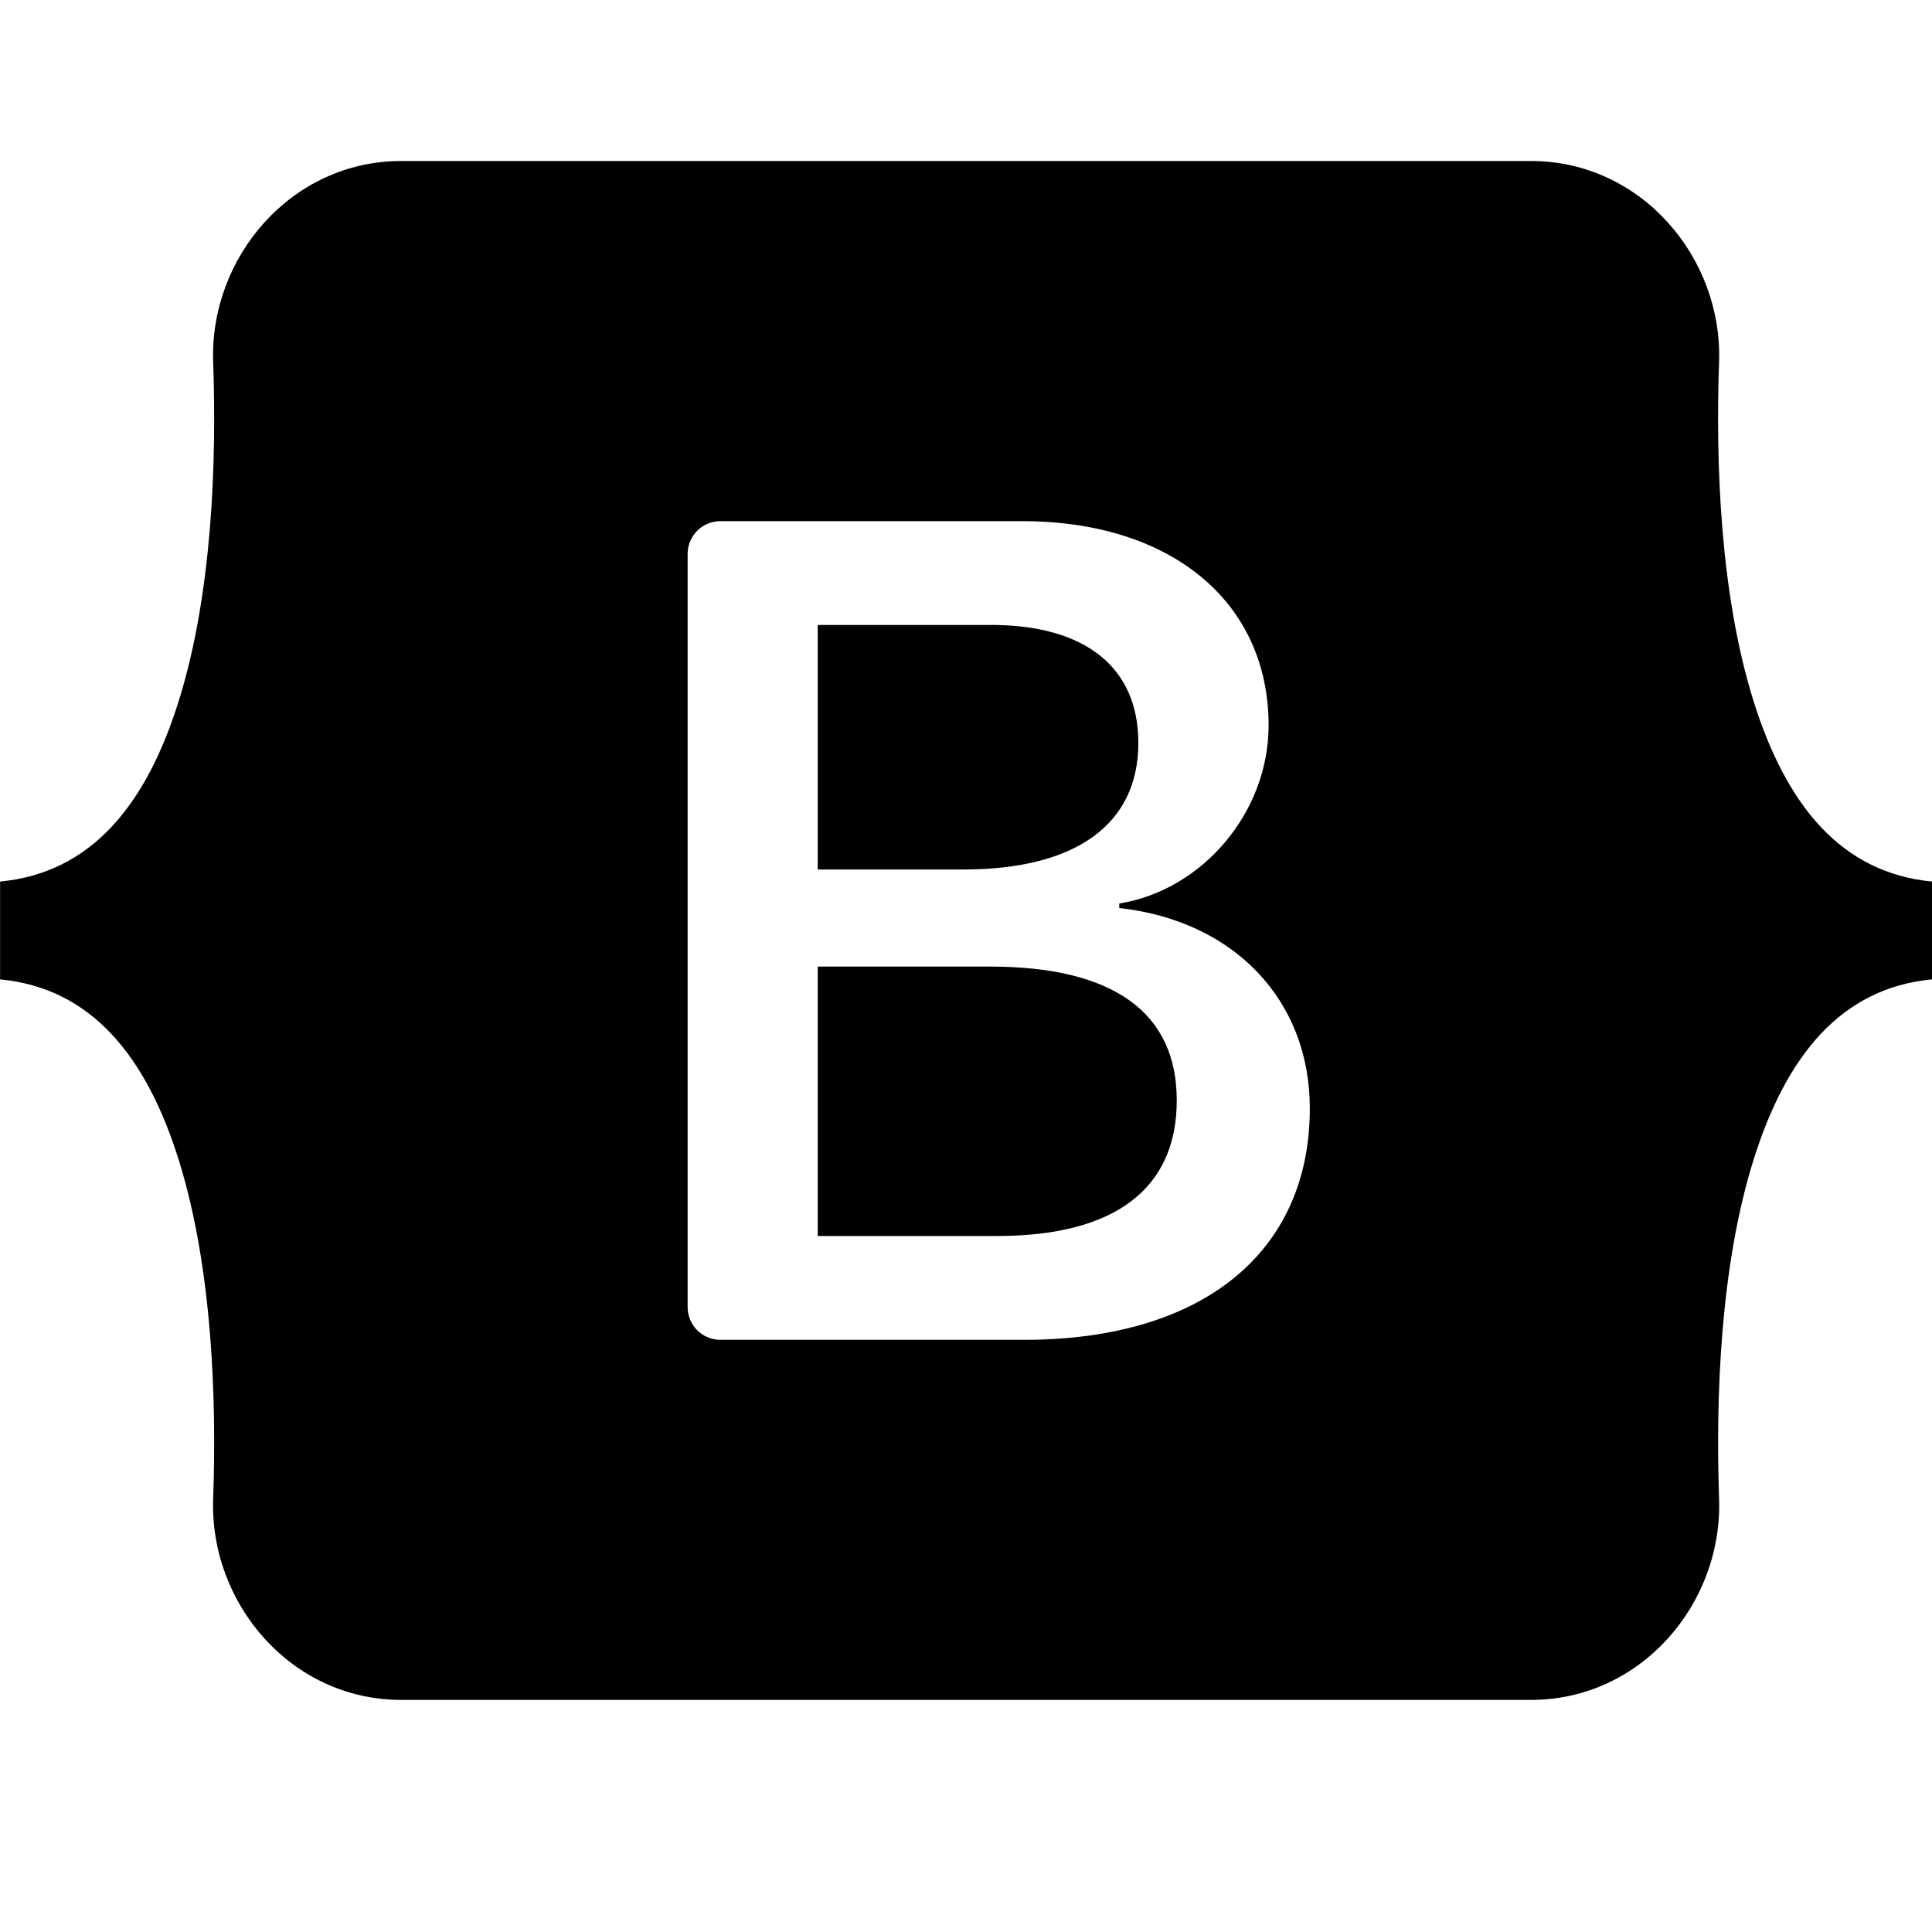
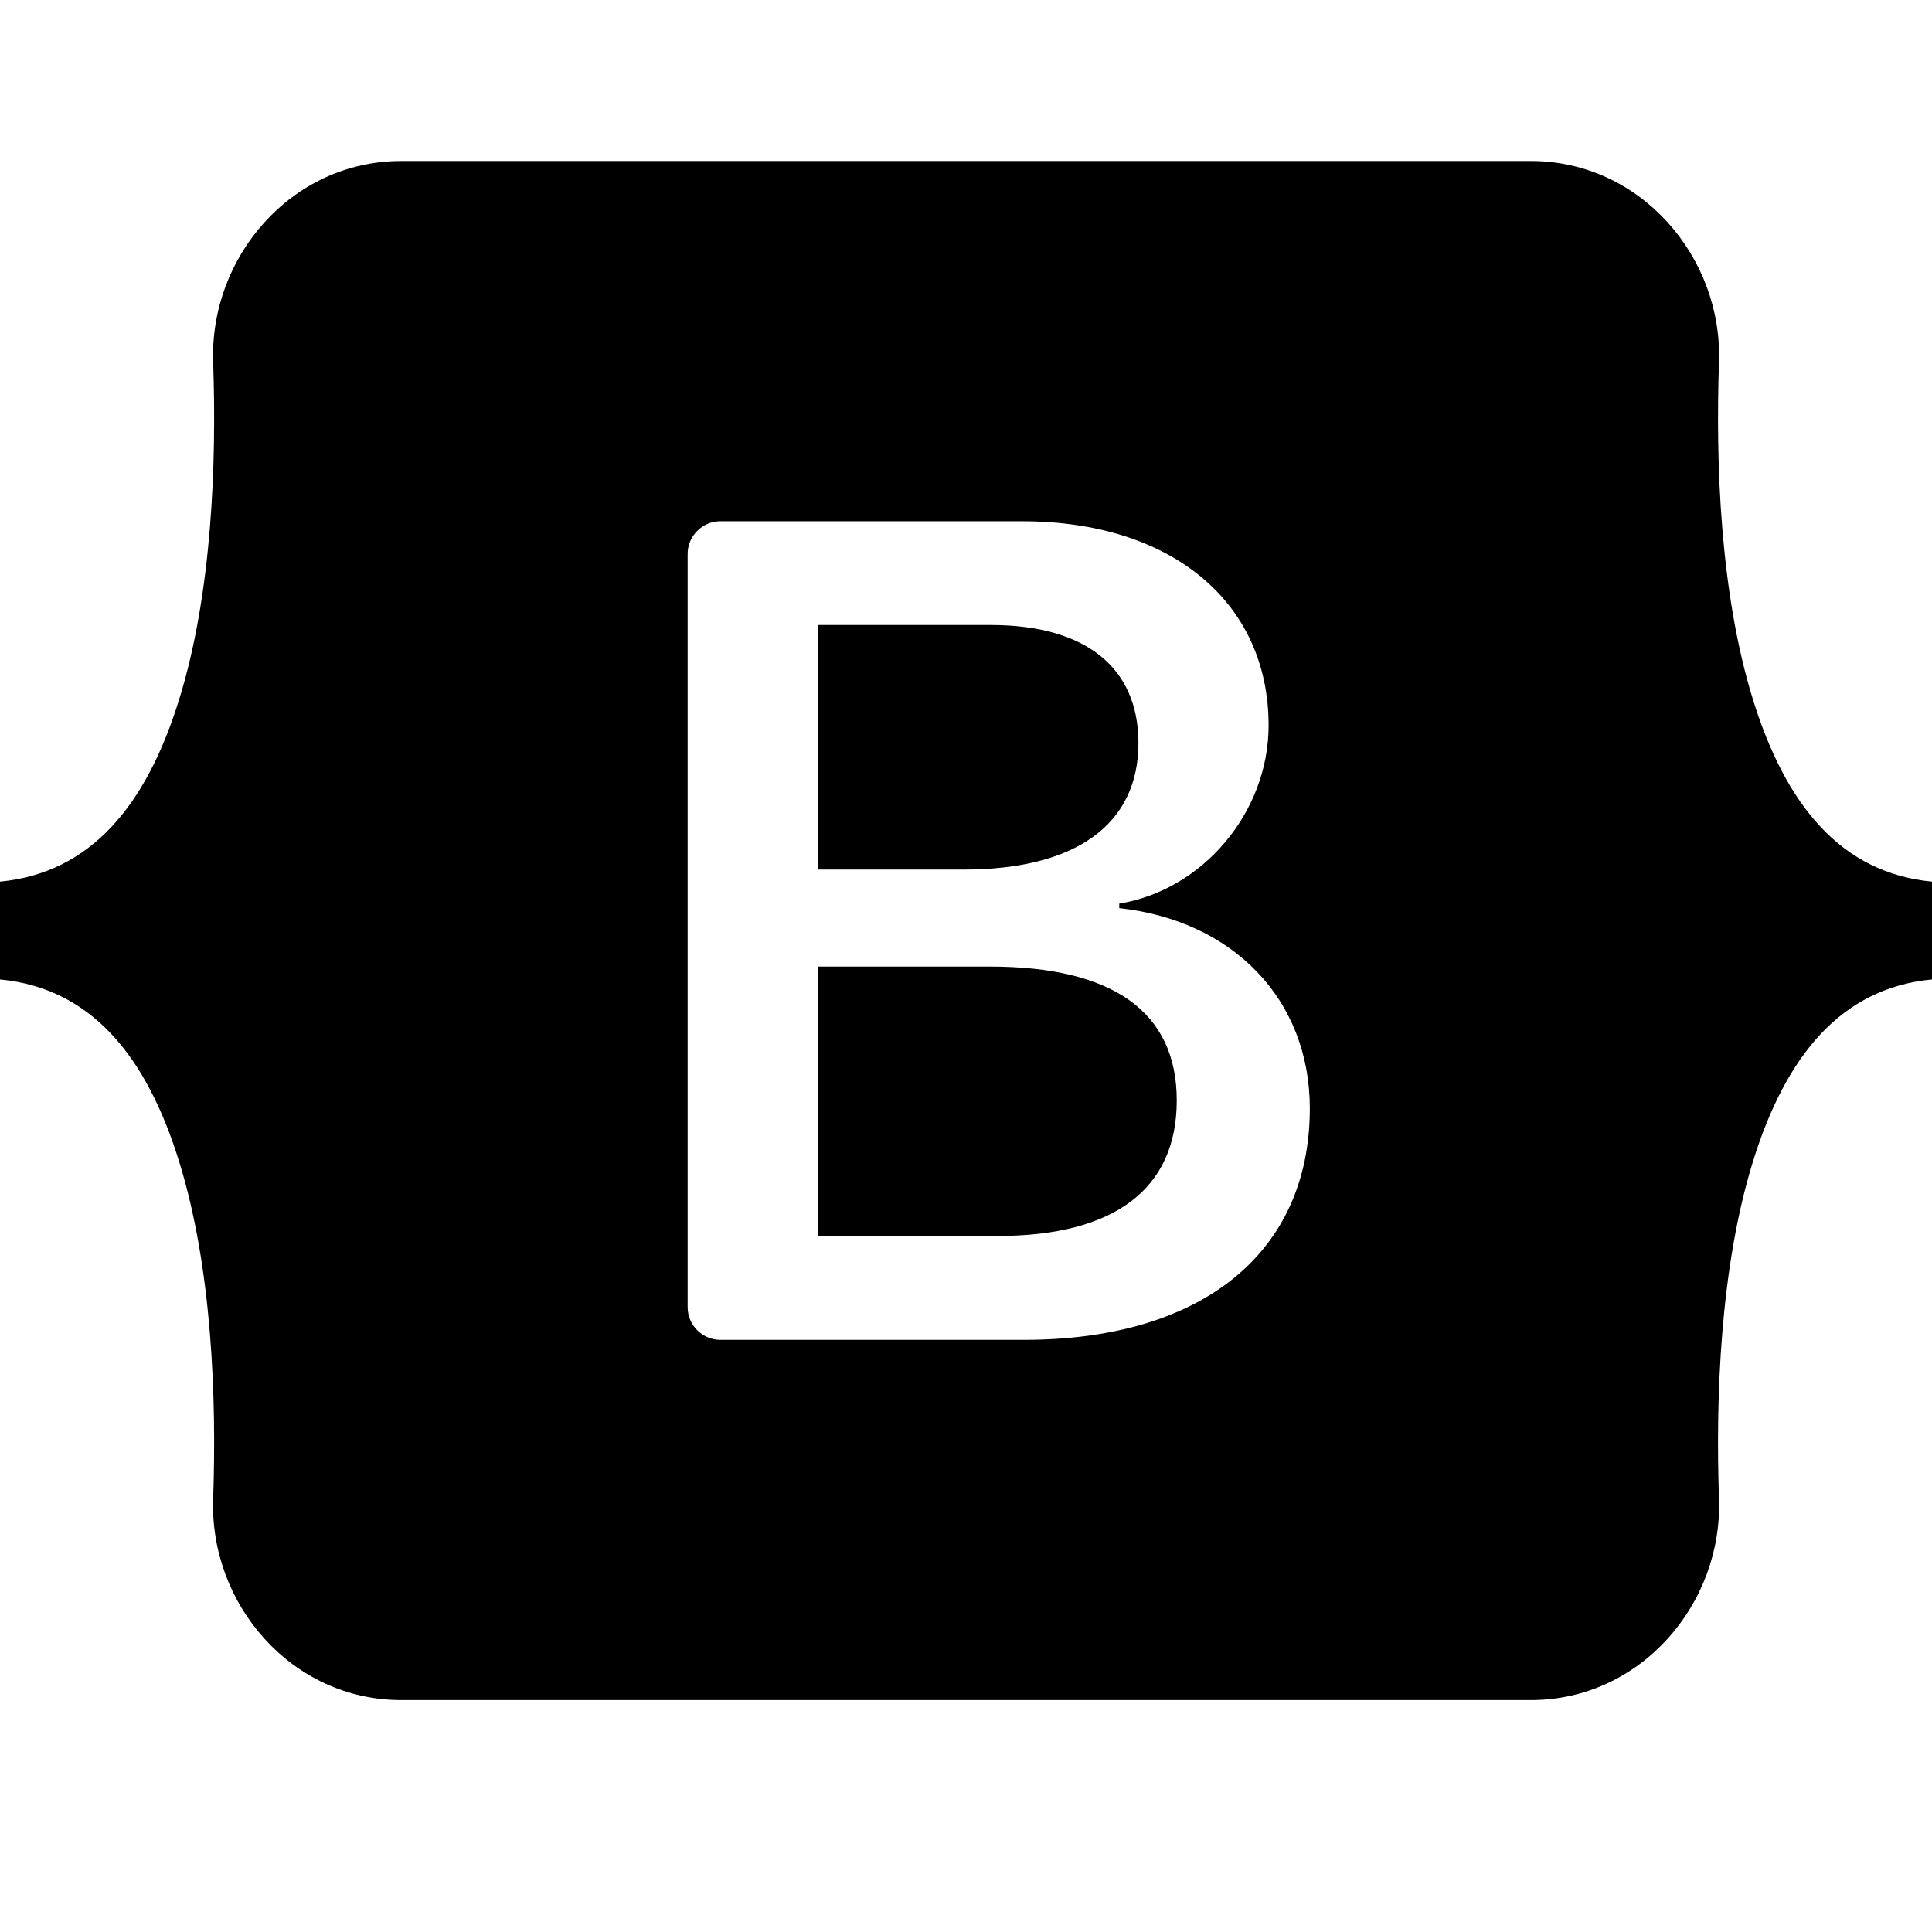
- <svg xmlns="http://www.w3.org/2000/svg" fill="none" height="800" viewBox="0 0 24 24" width="800">
-   <path clip-rule="evenodd" d="m4.985 2c-1.369 0-2.383 1.199-2.337 2.498.044 1.249-.013 2.866-.42 4.185-.408 1.323-1.099 2.161-2.227 2.268v1.215c1.128.108 1.819.946 2.227 2.268.407 1.319.464 2.936.42 4.185-.045 1.3.968 2.498 2.338 2.498h14.032c1.369 0 2.383-1.198 2.337-2.498-.043-1.249.013-2.866.42-4.185.409-1.323 1.097-2.161 2.226-2.268v-1.215c-1.128-.108-1.817-.946-2.226-2.268-.407-1.319-.464-2.936-.42-4.185.045-1.3-.968-2.498-2.337-2.498h-14.032zm11.286 11.769c0 1.79-1.335 2.875-3.551 2.875h-3.771c-.108 0-.211-.043-.288-.119-.076-.076-.119-.18-.119-.288v-9.356c0-.108.043-.211.119-.288.076-.076.18-.119.288-.119h3.75c1.847 0 3.06 1.001 3.06 2.537 0 1.078-.816 2.044-1.855 2.213v.056c1.415.155 2.367 1.135 2.367 2.488zm-3.962-6.005h-2.151v3.037h1.811c1.4 0 2.172-.564 2.172-1.572 0-.944-.664-1.466-1.833-1.466zm-2.151 4.243v3.347h2.23c1.458 0 2.23-.585 2.23-1.684 0-1.099-.794-1.663-2.324-1.663h-2.136z" fill="#000" fill-rule="evenodd" />
+ <svg xmlns="http://www.w3.org/2000/svg" width="800px" height="800px" viewBox="0 0 24 24" fill="none">
+   <path fill-rule="evenodd" clip-rule="evenodd" d="M4.985 2C3.615 2 2.602 3.199 2.648 4.498C2.691 5.747 2.635 7.365 2.227 8.684C1.819 10.006 1.128 10.844 0 10.952V12.167C1.128 12.274 1.819 13.112 2.227 14.435C2.635 15.754 2.691 17.371 2.648 18.62C2.602 19.92 3.615 21.119 4.985 21.119H19.017C20.386 21.119 21.399 19.92 21.354 18.62C21.311 17.371 21.367 15.754 21.774 14.435C22.183 13.112 22.872 12.274 24 12.167V10.952C22.872 10.844 22.183 10.006 21.774 8.684C21.367 7.365 21.311 5.747 21.354 4.498C21.399 3.199 20.386 2 19.017 2H4.985H4.985ZM16.271 13.769C16.271 15.559 14.936 16.644 12.721 16.644H8.949C8.841 16.644 8.738 16.601 8.662 16.525C8.585 16.449 8.542 16.345 8.542 16.237V6.881C8.542 6.773 8.585 6.67 8.662 6.594C8.738 6.517 8.841 6.475 8.949 6.475H12.699C14.546 6.475 15.759 7.475 15.759 9.012C15.759 10.09 14.943 11.056 13.904 11.225V11.281C15.319 11.436 16.271 12.416 16.271 13.769ZM12.309 7.764H10.159V10.802H11.97C13.37 10.802 14.142 10.238 14.142 9.23C14.142 8.286 13.478 7.764 12.309 7.764ZM10.159 12.007V15.354H12.389C13.846 15.354 14.618 14.769 14.618 13.67C14.618 12.57 13.825 12.007 12.295 12.007H10.159V12.007Z" fill="#000000" />
</svg>
